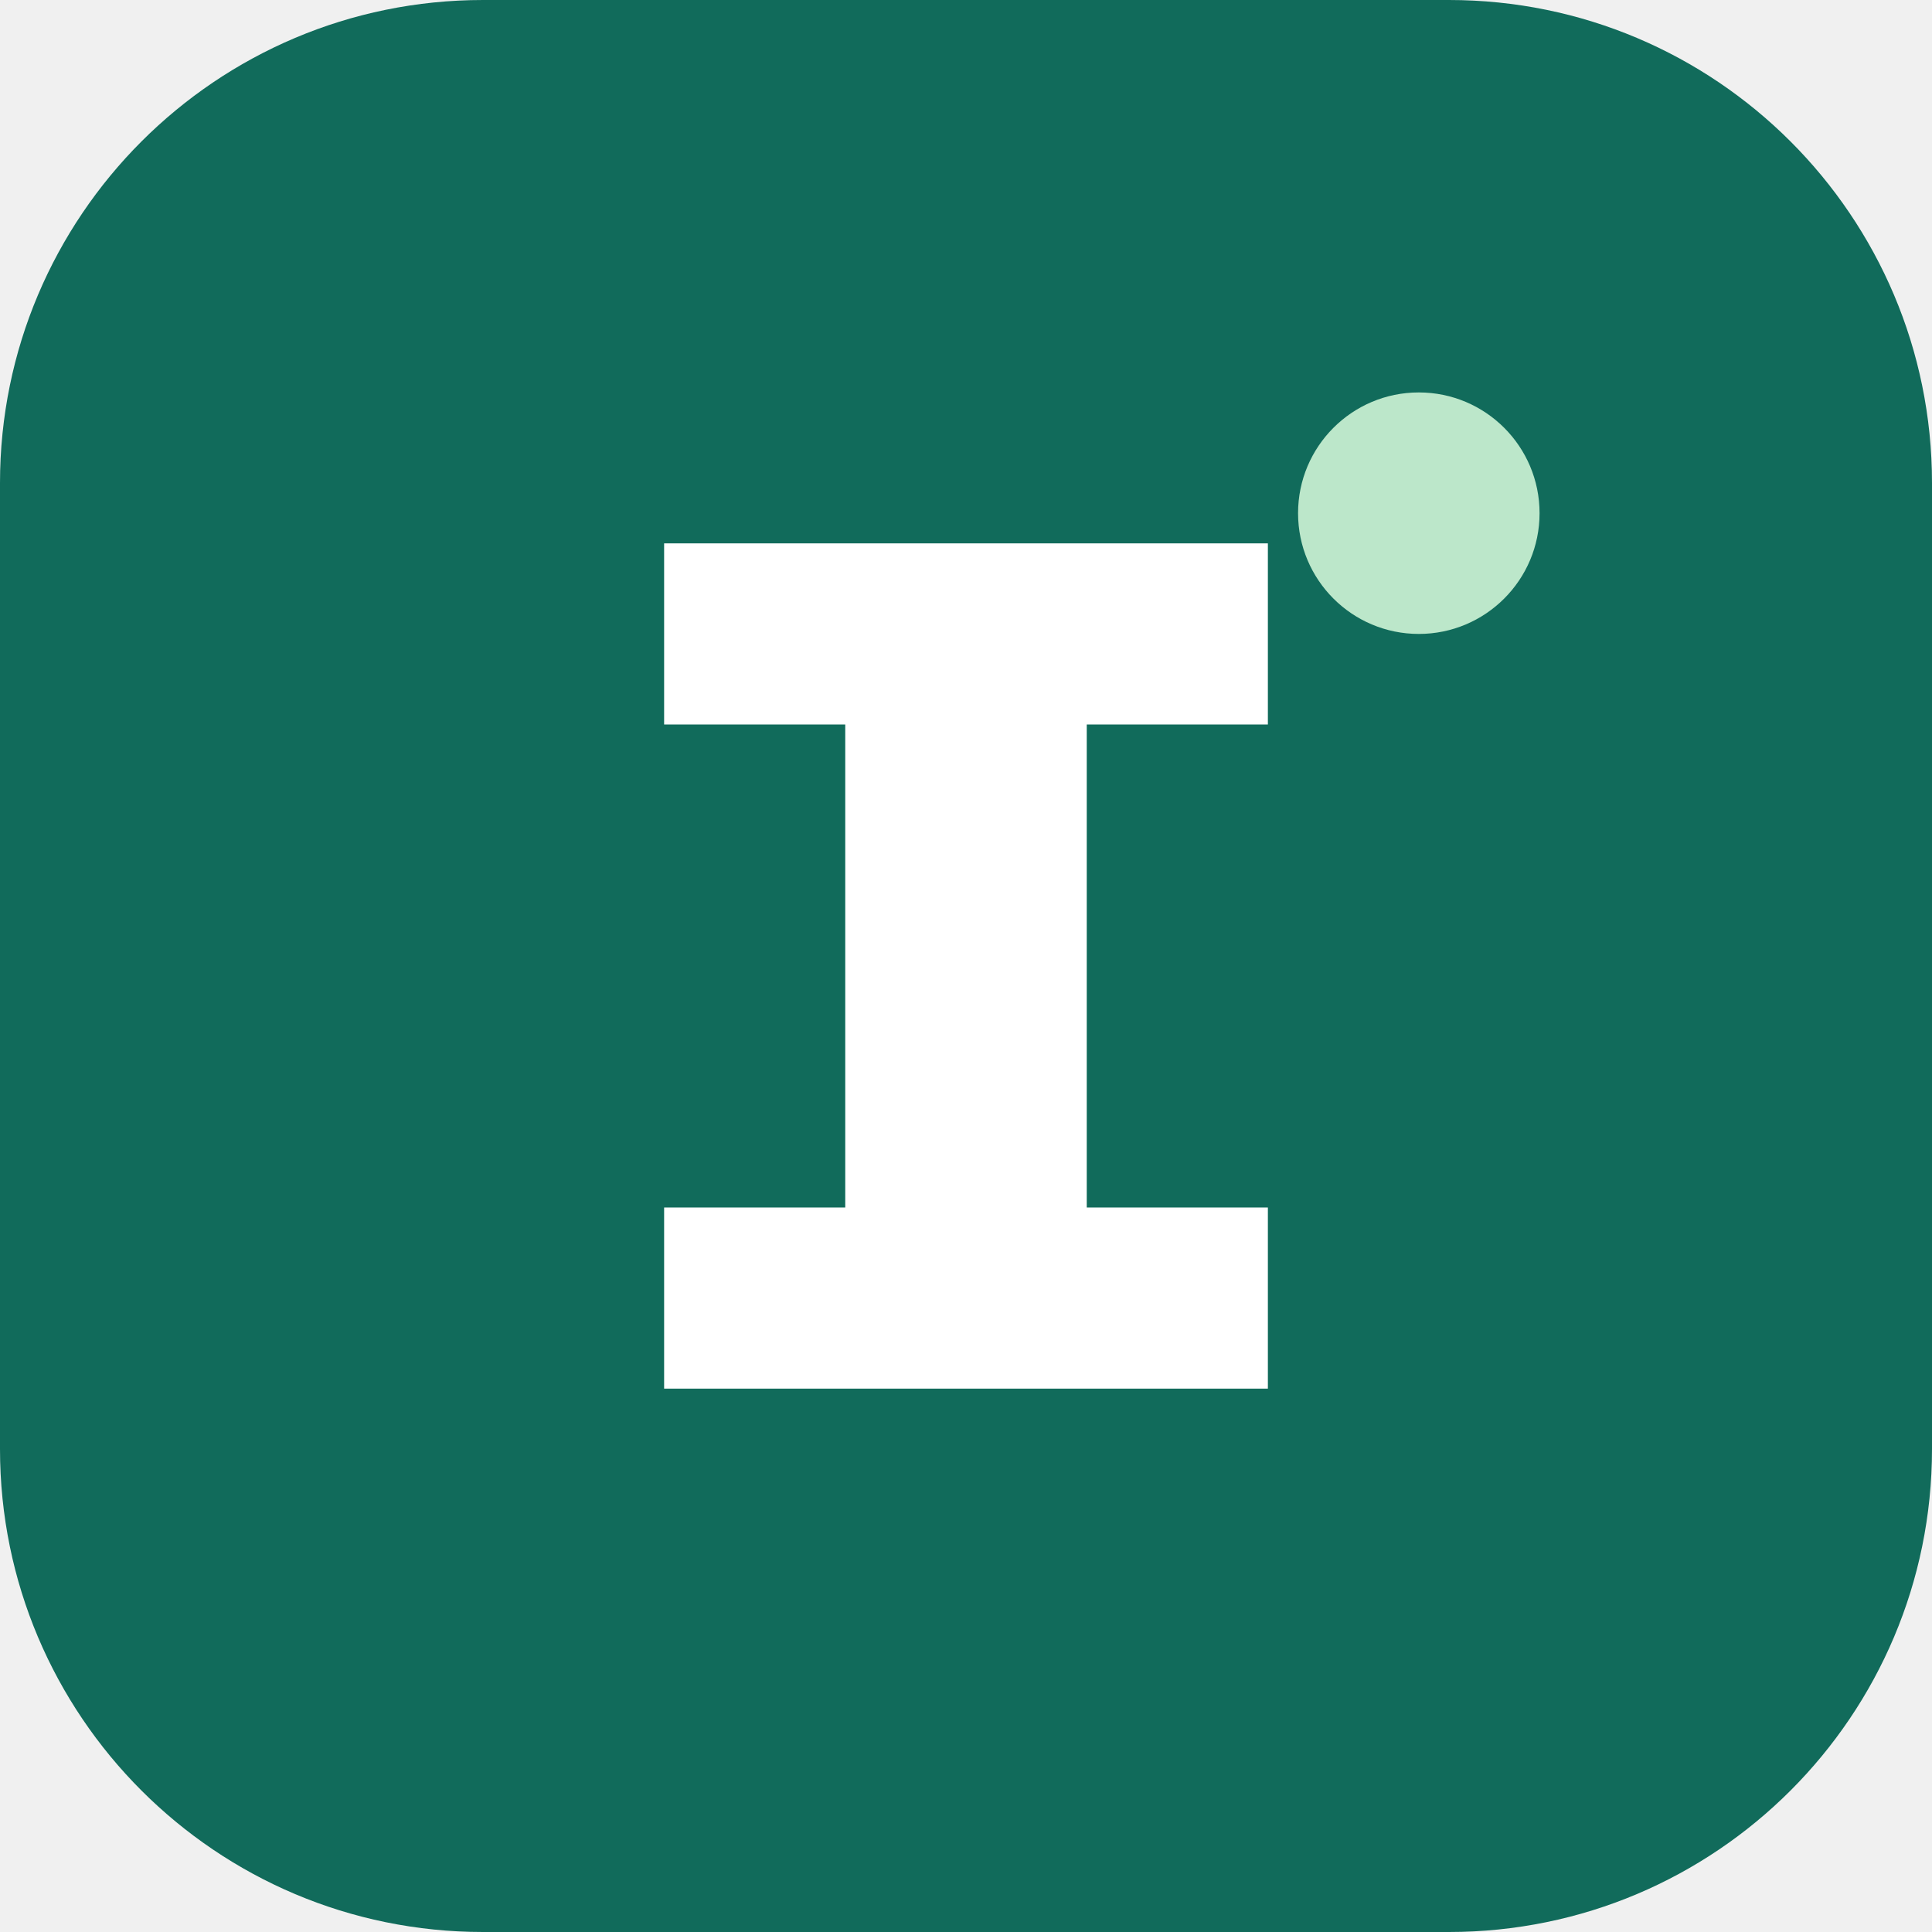
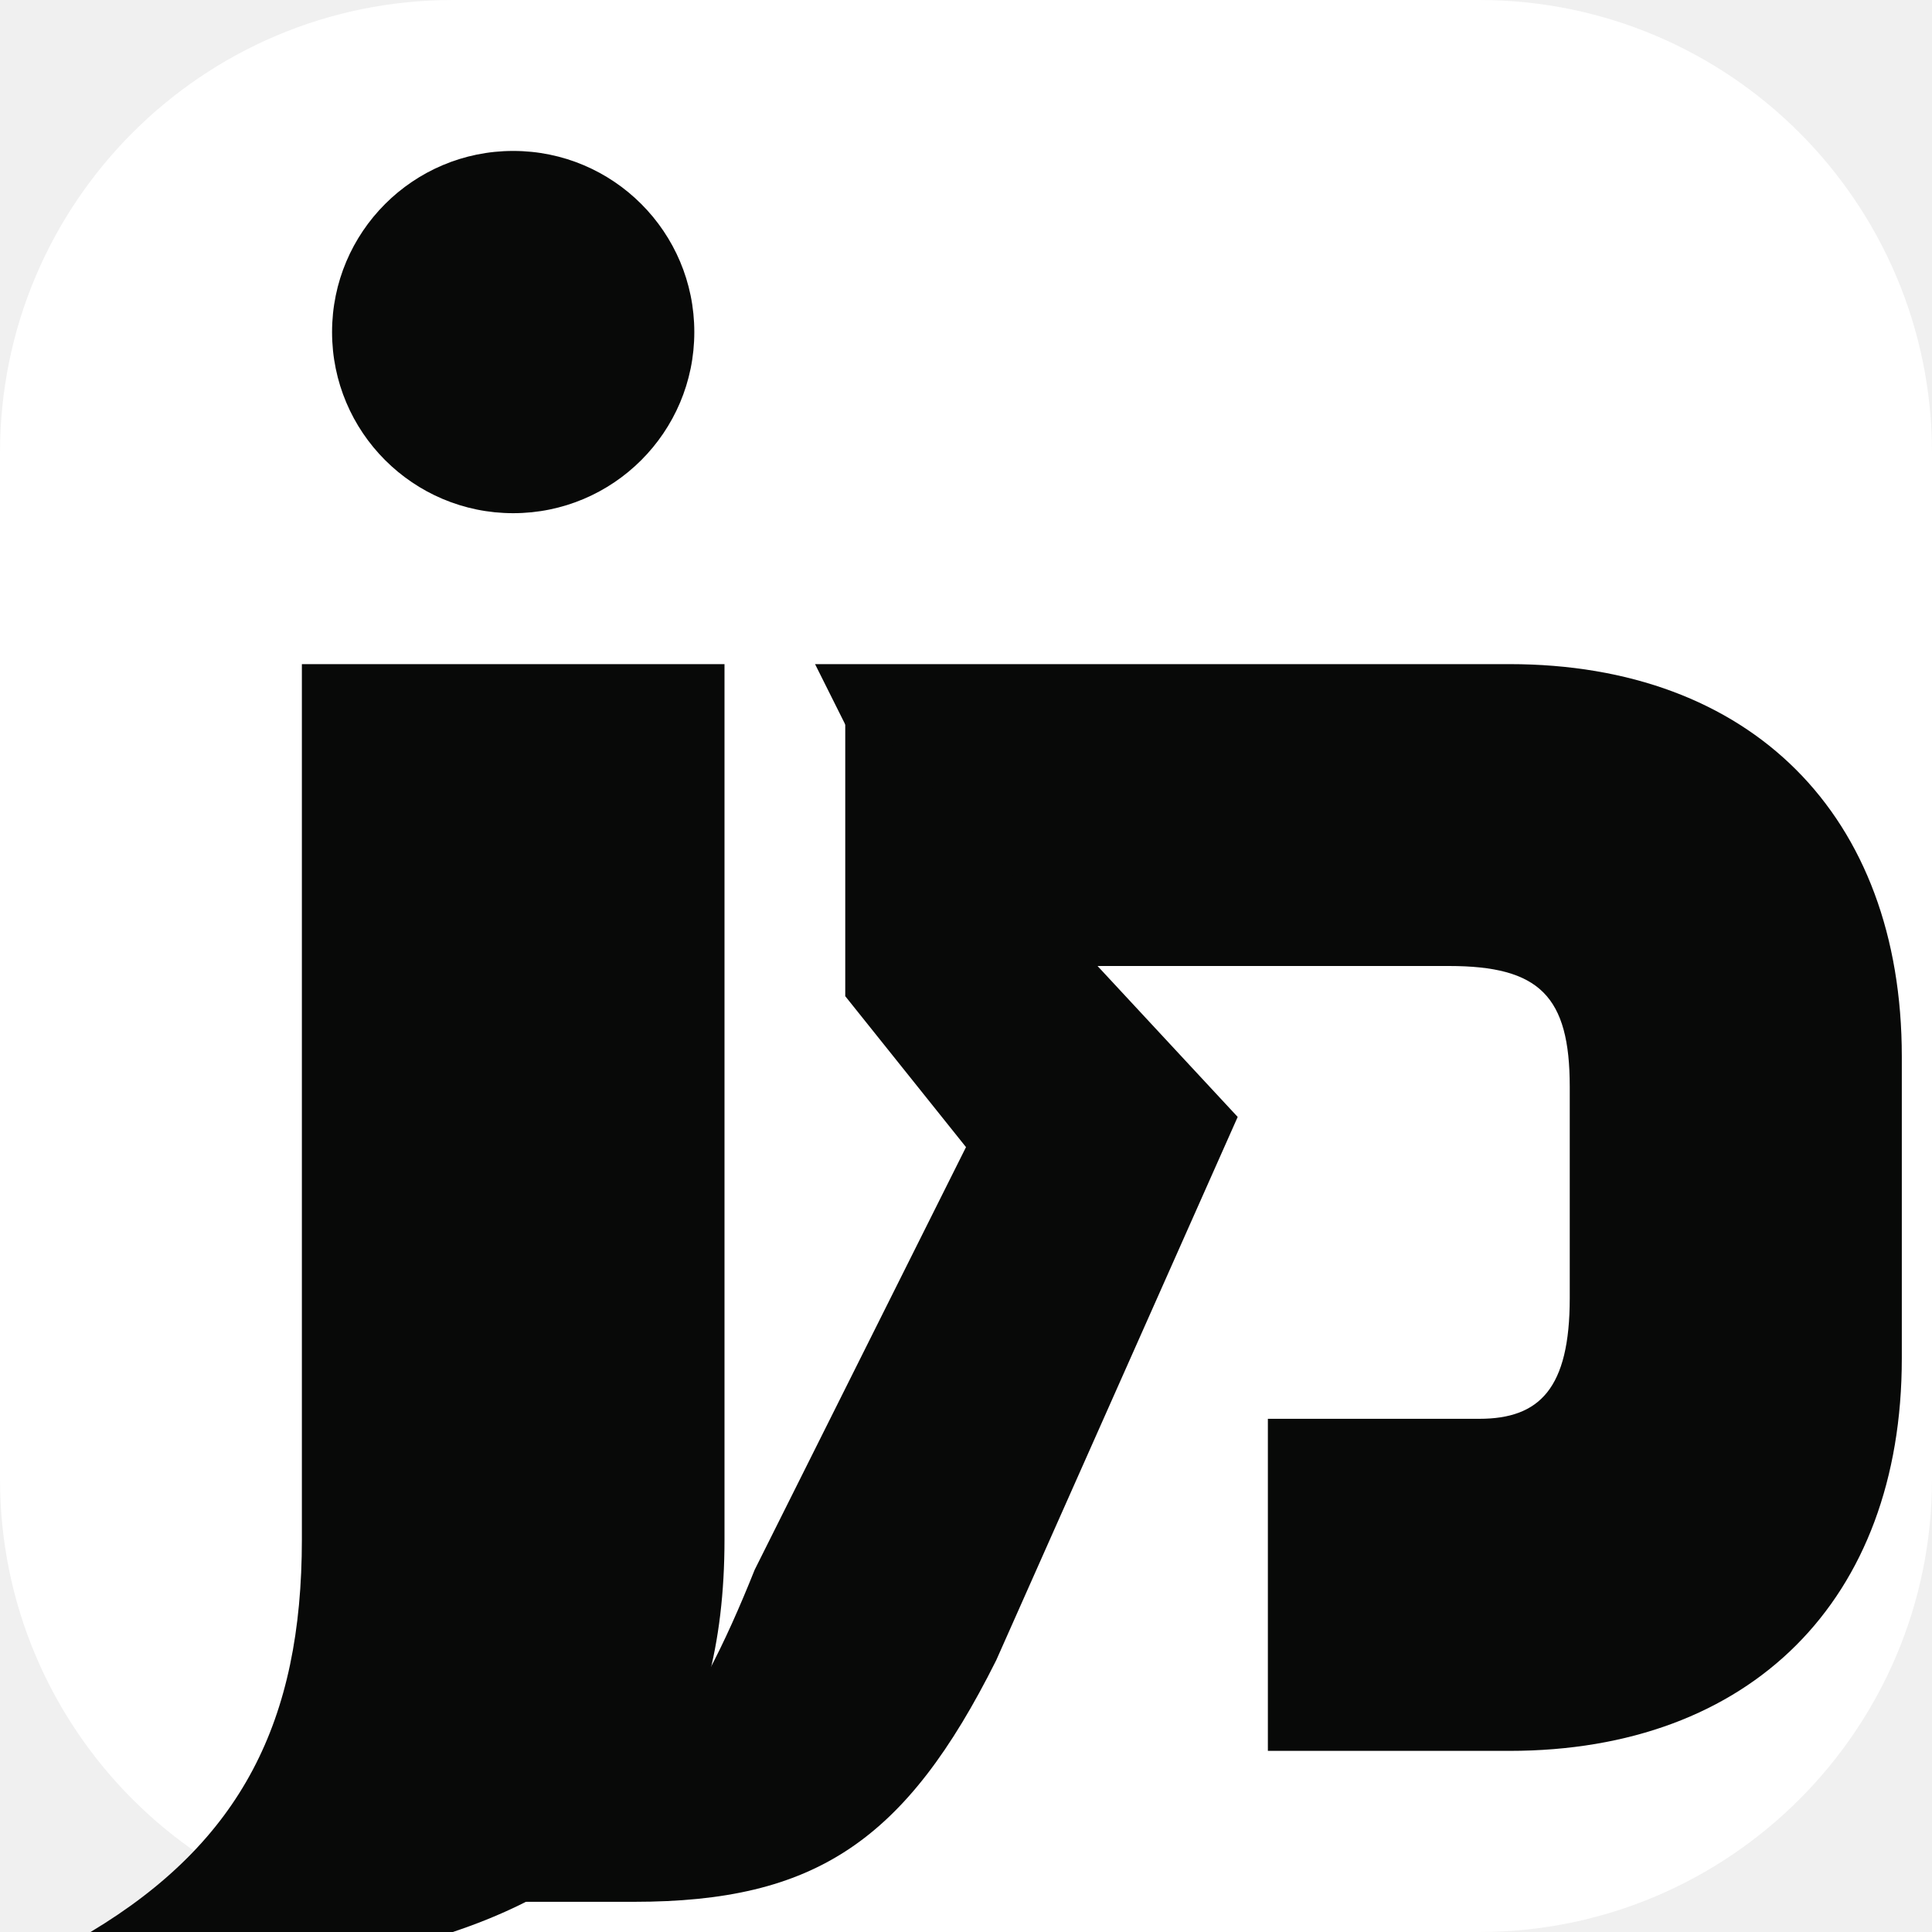
- <svg xmlns="http://www.w3.org/2000/svg" viewBox="0 0 64 64" role="img" aria-label="Intervia">
-   <rect width="64" height="64" rx="16" fill="#116b5b" />
-   <path d="M22 18h20v6h-6v16h6v6H22v-6h6V24h-6z" fill="#fff" />
-   <circle cx="47" cy="17" r="4" fill="#bce7ca" />
+ <svg xmlns="http://www.w3.org/2000/svg" viewBox="0 0 64 64" role="img" aria-label="AI Interviewer">
+   <rect width="64" height="64" rx="15" fill="#fff" />
+   <circle cx="17" cy="11" r="6" fill="#080908" />
+   <path d="M10 22h14v29c0 7-3 11-9 13H3c5-3 7-7 7-13V22Z" fill="#080908" />
+   <path d="M27 22h23c8 0 13 5 13 13v10c0 8-5 13-13 13h-8V47h7c2 0 3-1 3-4v-7c0-3-1-4-4-4H32l-5-10Z" fill="#080908" />
+   <path d="M28 23 41 37 33 55c-3 6-6 8-12 8h-5c5-3 7-6 9-11l7-14-4-5V23Z" fill="#080908" />
</svg>
